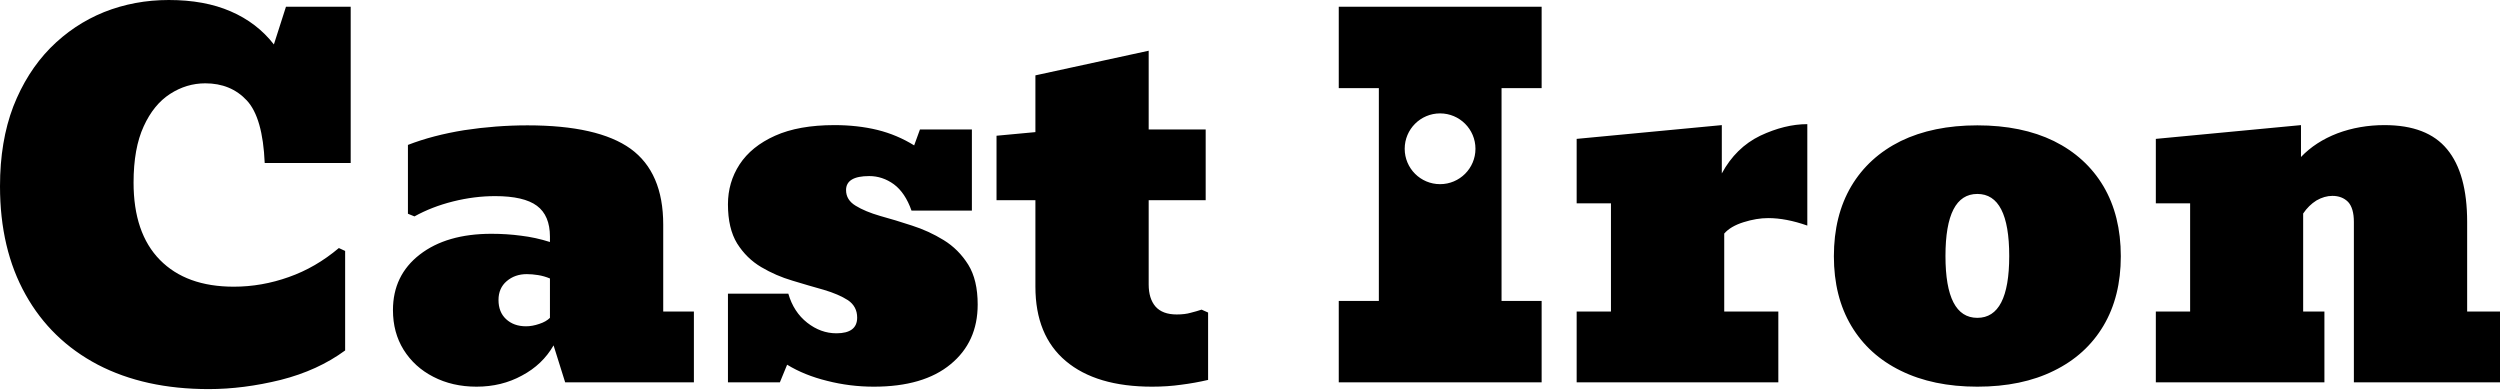
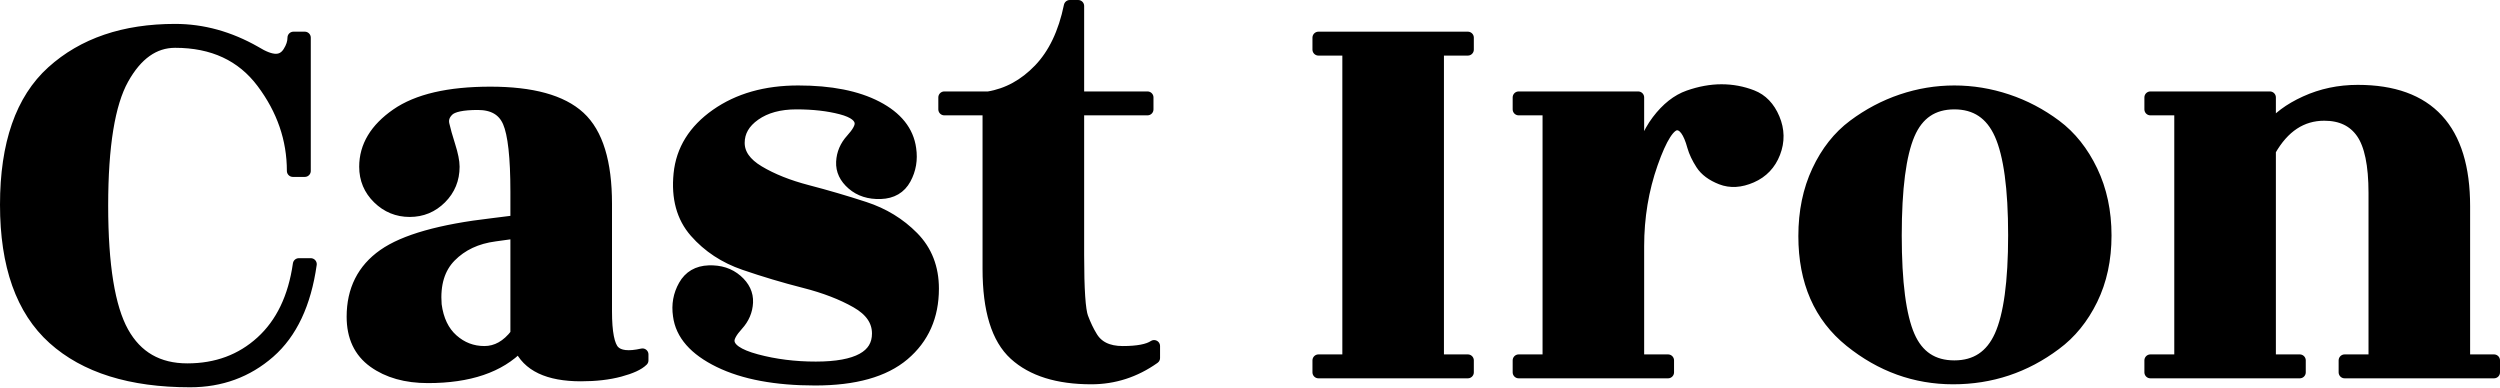
- <svg xmlns="http://www.w3.org/2000/svg" viewBox="7.1 -158.3 1035.1 161.1">
-   <path d="M93.5 2.8Q67 2.8 47.6 -7.3Q28.2 -17.5 17.7 -36.3Q7.1 -55.2 7.1 -81.2Q7.1 -99.8 12.6 -114.2Q18.2 -128.5 27.9 -138.4Q37.6 -148.2 50.2 -153.3Q62.8 -158.3 77 -158.3Q91.8 -158.3 102.6 -153.6Q113.5 -148.9 120.5 -139.9L125.5 -155.5H152.3V-90.8H116.7Q115.9 -109.6 109.3 -116.7Q102.7 -123.8 92.1 -123.8Q84.3 -123.8 77.5 -119.4Q70.7 -115 66.6 -106Q62.4 -96.9 62.4 -82.7Q62.4 -61.8 73.3 -50.7Q84.2 -39.6 103.9 -39.6Q115.5 -39.6 126.7 -43.6Q137.8 -47.5 147.4 -55.6L150 -54.4V-13.2Q138.7 -4.9 123.3 -1Q107.9 2.8 93.5 2.8ZM204.4 1.8Q194.4 1.8 186.5 -2.3Q178.7 -6.3 174.2 -13.5Q169.8 -20.6 169.8 -29.9Q169.8 -44.3 180.9 -52.9Q192 -61.5 210.6 -61.5Q217 -61.5 222.9 -60.7Q228.8 -60 234.8 -58.1V-60.3Q234.8 -69.1 229.4 -73.1Q224 -77.1 212.1 -77.1Q203.5 -77.1 194.7 -74.9Q185.9 -72.7 178.7 -68.7L176 -69.8V-98.3Q186.3 -102.3 199.3 -104.4Q212.4 -106.4 225.5 -106.4Q254.7 -106.4 268.2 -96.7Q281.7 -86.9 281.7 -65.3V-29.3H294.4V0H241.1L236.3 -15.3Q231.7 -7.3 223.2 -2.8Q214.8 1.8 204.4 1.8ZM224.9 -23.2Q227.5 -23.2 230.4 -24.2Q233.2 -25.1 234.8 -26.7V-43Q232.4 -44 229.9 -44.4Q227.4 -44.8 225.2 -44.8Q220.3 -44.8 216.9 -41.9Q213.5 -39 213.5 -34.1Q213.5 -29.1 216.6 -26.2Q219.8 -23.2 224.9 -23.2ZM368.9 1.8Q359 1.8 349.6 -0.6Q340.2 -2.9 333 -7.3L330 0H308.5V-36.7H333.5Q335.7 -29.1 341.3 -24.7Q346.9 -20.3 353.4 -20.3Q362 -20.3 362 -26.8Q362 -31.4 358.2 -34Q354.3 -36.5 348.2 -38.3Q342.1 -40 335.2 -42.1Q328.4 -44.1 322.3 -47.7Q316.2 -51.3 312.3 -57.5Q308.5 -63.7 308.5 -73.7Q308.5 -82.8 313.3 -90.2Q318.2 -97.7 328 -102.1Q337.8 -106.5 352.6 -106.5Q362.2 -106.5 370.4 -104.5Q378.5 -102.5 385.6 -98.1L388 -104.7H409.5V-71.1H384.5Q381.9 -78.5 377.2 -82Q372.5 -85.4 367 -85.4Q357.4 -85.4 357.4 -79.6Q357.4 -75.5 361.4 -73.1Q365.3 -70.7 371.5 -68.9Q377.7 -67.2 384.7 -64.9Q391.6 -62.7 397.8 -58.9Q404 -55.1 408 -48.7Q411.9 -42.4 411.9 -32.2Q411.9 -16.7 400.7 -7.5Q389.5 1.8 368.9 1.8ZM484.1 1.8Q461 1.8 448.4 -8.8Q435.8 -19.4 435.8 -39.6V-75.4H419.7V-102.1L435.8 -103.6V-127.1L482.7 -137.3V-104.7H506.3V-75.4H482.7V-40.5Q482.7 -34.7 485.5 -31.4Q488.4 -28.1 494.3 -28.1Q497.7 -28.1 500.1 -28.8Q502.5 -29.4 504.6 -30.1L507.3 -28.9V-1Q501.7 0.3 496.1 1Q490.5 1.8 484.1 1.8ZM561.4 0V-33.7H578V-121.8H561.4V-155.5H645.4V-121.8H628.8V-33.7H645.4V0ZM588.7 -96.7a14.6 14.6 0 1 0 29.3 0a14.6 14.6 0 1 0 -29.3 0zM659.9 0V-29.3H674.1V-74.1H659.9V-100.8L720 -106.5V-86.5Q725.8 -97.2 735.9 -102.1Q746.1 -106.9 755.4 -106.9V-64.9Q746.6 -68 739.2 -68Q734.4 -68 729 -66.3Q723.6 -64.6 721 -61.6V-29.3H743.4V0ZM825.8 1.8Q807.5 1.8 794.1 -4.8Q780.8 -11.3 773.6 -23.4Q766.4 -35.5 766.4 -52.2Q766.4 -69 773.6 -81.2Q780.8 -93.3 794.1 -99.9Q807.5 -106.4 825.8 -106.4Q844.2 -106.4 857.5 -99.9Q870.8 -93.3 878 -81.2Q885.2 -69 885.2 -52.2Q885.2 -35.5 878 -23.4Q870.8 -11.3 857.5 -4.8Q844.2 1.8 825.8 1.8ZM825.8 -26.7Q839 -26.7 839 -52.3Q839 -78 825.8 -78Q812.6 -78 812.6 -52.3Q812.6 -26.7 825.8 -26.7ZM899.7 0V-29.3H913.9V-74.1H899.7V-100.8L959.8 -106.5V-93.3Q965.8 -99.6 974.9 -103.1Q984 -106.5 994.4 -106.5Q1012.1 -106.5 1020.3 -96.5Q1028.6 -86.5 1028.6 -66.4V-29.3H1042.3V0H981.7V-66.4Q981.7 -72.1 979.3 -74.7Q976.8 -77.2 972.8 -77.2Q969.5 -77.2 966.2 -75.3Q963 -73.3 960.7 -69.9V-29.3H969.5V0Z" />
+ <svg xmlns="http://www.w3.org/2000/svg" viewBox="3 -124.6 836.6 129.6">
+   <path d="M105 -67.4H101Q101 -83.4 90.8 -97Q80.6 -110.6 61.6 -110.6Q51 -110.6 44.1 -98.2Q37.2 -85.8 37.2 -55.8Q37.2 -25.8 44.1 -13.4Q51 -1 65.7 -1Q80.4 -1 90.5 -10.2Q100.6 -19.4 103 -36.2H107Q104.2 -16.4 93.1 -6.7Q82 3 66.6 3Q36.8 3 20.9 -11.3Q5 -25.6 5 -56.1Q5 -86.6 20.5 -100.6Q36 -114.6 61.6 -114.6Q75.4 -114.6 88.4 -107.2Q92.6 -104.6 95.3 -104.6Q98 -104.6 99.6 -107.1Q101.2 -109.6 101.2 -112H105ZM197.4 1Q181 1 176.8 -8.8Q166.8 1.6 146.2 1.6Q135.2 1.6 128.1 -3.5Q121 -8.6 121 -18.6Q121 -32 131.4 -39.3Q141.8 -46.6 167.8 -49.6L175.8 -50.6V-60.4Q175.8 -77.8 173.2 -83.8Q170.6 -89.8 162.9 -89.8Q155.2 -89.8 153 -87.7Q150.8 -85.6 151.4 -82.9Q152 -80.2 153.4 -75.8Q154.8 -71.4 154.8 -68.8Q154.8 -62.6 150.5 -58.3Q146.2 -54 140.1 -54Q134 -54 129.6 -58.3Q125.2 -62.6 125.2 -68.8Q125.2 -79 135.7 -86.3Q146.2 -93.6 167.1 -93.6Q188 -93.6 196.9 -85.4Q205.8 -77.2 205.8 -56.4V-20.4Q205.8 -9.8 208.4 -7.1Q211 -4.4 218 -6V-4Q216 -2 210.4 -0.5Q204.8 1 197.4 1ZM175.8 -12.8V-46.8L168.6 -45.8Q159.4 -44.6 153.7 -38.8Q148 -33 148.8 -22.6Q149.8 -15 154.4 -10.9Q159 -6.8 165.1 -6.8Q171.2 -6.8 175.8 -12.8ZM276 -1.6Q296.8 -1.6 296.8 -13Q296.8 -19.4 289.6 -23.5Q282.4 -27.6 272.2 -30.2Q262 -32.8 252.1 -36.2Q242.2 -39.6 235.7 -47Q229.2 -54.4 230.4 -66.4Q231.6 -78.4 242.7 -86.2Q253.8 -94 270.1 -94Q286.4 -94 296.4 -88.8Q306.4 -83.6 307.6 -74.8Q308.4 -69.4 305.9 -64.8Q303.4 -60.2 297.7 -60Q292 -59.8 288.3 -63Q284.6 -66.2 284.8 -70.4Q285 -74.6 288 -77.9Q291 -81.2 291 -83.2Q291 -86.6 284.5 -88.3Q278 -90 269.5 -90Q261 -90 255.6 -86.2Q250.2 -82.4 250.2 -76.8Q250.2 -71.2 256.9 -67.2Q263.6 -63.2 273.2 -60.7Q282.8 -58.2 292.3 -55.1Q301.8 -52 308.5 -45.2Q315.2 -38.4 315.2 -28Q315.2 -14.2 305.4 -5.9Q295.6 2.4 275.8 2.4Q256 2.4 243.7 -3.6Q231.4 -9.6 230.2 -19Q229.4 -24.4 232 -29Q234.6 -33.6 240.2 -33.8Q245.8 -34 249.5 -30.8Q253.2 -27.6 253 -23.4Q252.8 -19.2 249.8 -15.9Q246.8 -12.6 246.8 -10.6Q246.8 -6.6 256.1 -4.1Q265.4 -1.6 276 -1.6ZM363.8 -88V-39.2Q363.8 -22 365.2 -18.3Q366.6 -14.6 368.2 -12Q371.2 -6.8 378.7 -6.8Q386.2 -6.8 389.2 -8.8V-4.8Q379.6 2 368.2 2Q351.4 2 342.6 -6Q333.8 -14 333.8 -34.6V-88H319V-92H333.8Q343.4 -93.6 350.8 -101.3Q358.2 -109 361 -122.6H363.8V-92H387V-88ZM494.2 0H444.2V-4H454.2V-108H444.2V-112H494.2V-108H484.2V-4H494.2ZM561.2 0H511.2V-4H521.2V-88H511.2V-92H551.2V-68.2Q553 -78 557.7 -84.2Q562.4 -90.4 568.1 -92.4Q573.8 -94.4 579.1 -94.4Q584.4 -94.4 589.3 -92.5Q594.2 -90.6 596.6 -84.9Q599 -79.2 596.8 -73.5Q594.6 -67.8 589.1 -65.4Q583.6 -63 579 -64.8Q574.4 -66.6 572.4 -69.7Q570.4 -72.8 569.6 -75.6Q567.6 -83 564.2 -83Q560.4 -83 555.8 -69.9Q551.2 -56.8 551.2 -42.2V-4H561.2ZM641.8 -12.1Q646.2 -2 657 -2Q667.8 -2 672.4 -12.2Q677 -22.4 677 -45.9Q677 -69.4 672.4 -79.7Q667.8 -90 657 -90Q646.2 -90 641.8 -79.7Q637.4 -69.4 637.4 -45.8Q637.4 -22.2 641.8 -12.1ZM606.8 -45.6Q606.8 -57.8 611.3 -67.4Q615.8 -77 623.3 -82.6Q630.8 -88.2 639.4 -91.1Q648 -94 657 -94Q666 -94 674.7 -91.1Q683.4 -88.2 690.9 -82.6Q698.4 -77 703 -67.4Q707.6 -57.8 707.6 -45.8Q707.6 -33.8 703 -24.4Q698.4 -15 690.8 -9.4Q675.6 2 656.6 2Q637.6 2 622.2 -10.4Q606.8 -22.8 606.8 -45.6ZM827.6 -4H837.6V0H787.6V-4H797.6V-60Q797.6 -74.2 793.4 -80.2Q789.2 -86.2 780.8 -86.2Q769.4 -86.2 762.6 -74.2V-4H772.6V0H722.6V-4H732.6V-88H722.6V-92H762.6V-81.6Q766.4 -86.8 774.5 -90.5Q782.6 -94.2 792 -94.2Q827.6 -94.2 827.6 -55.6Z" stroke="#000" stroke-width="4" stroke-linejoin="round" />
</svg>
